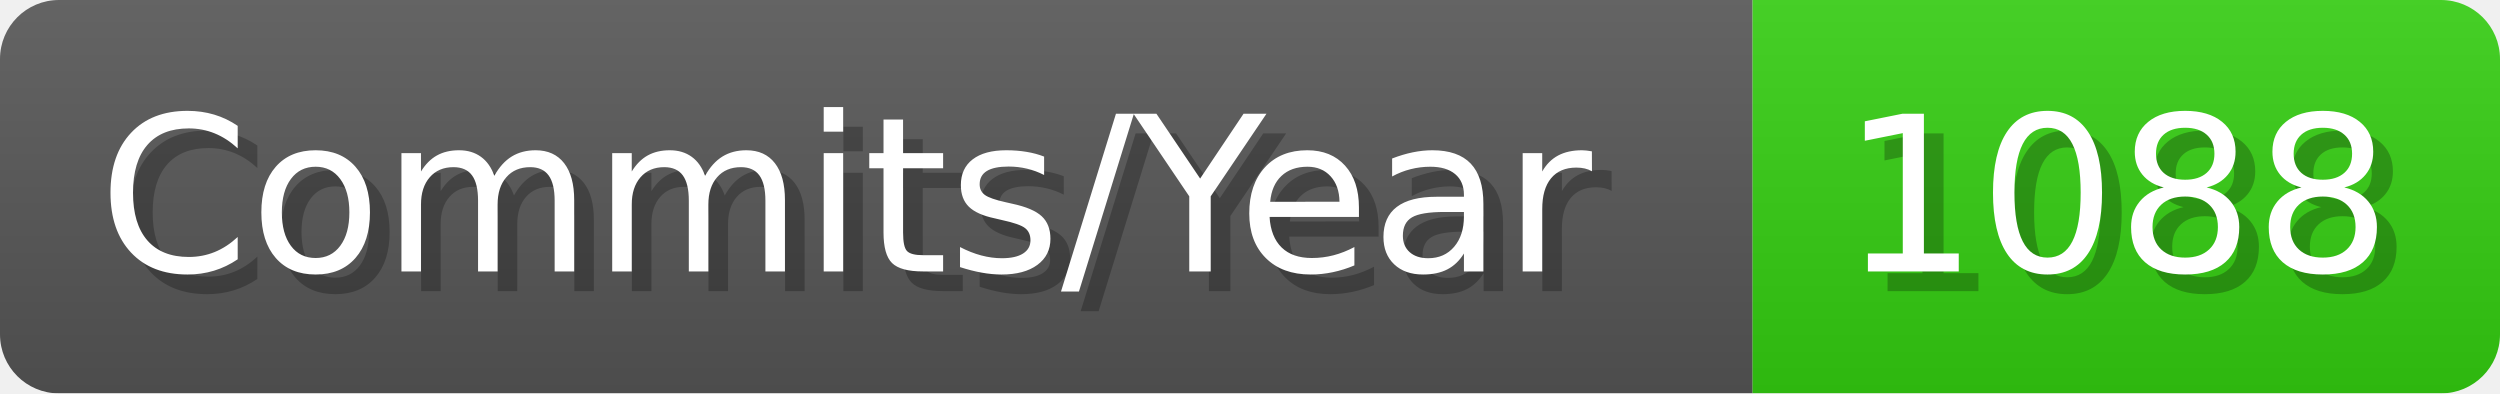
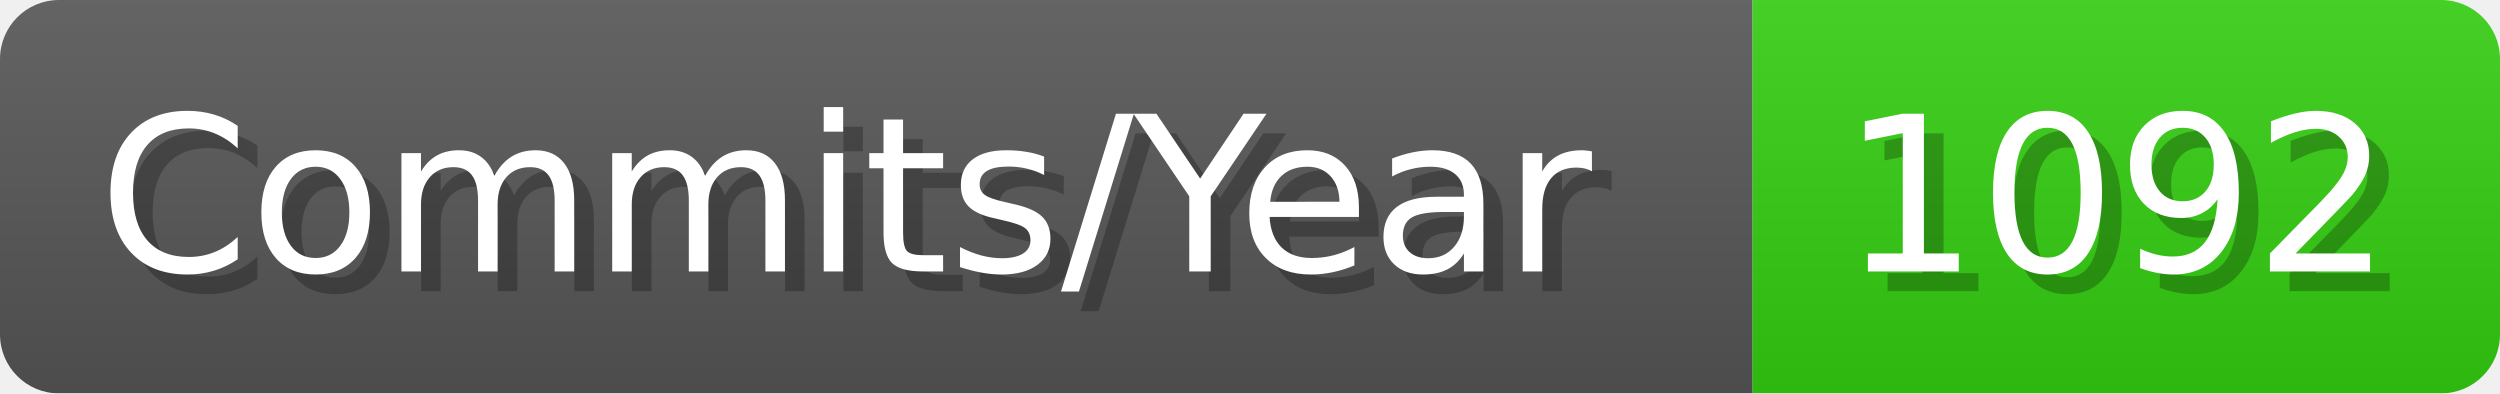
- <svg xmlns="http://www.w3.org/2000/svg" width="127.1" height="20" viewBox="0 0 1271 200" role="img" aria-label="Commits/Year: 1088">
+ <svg xmlns="http://www.w3.org/2000/svg" width="127.1" height="20" viewBox="0 0 1271 200" role="img" aria-label="Commits/Year: 1092">
  <linearGradient id="aUPdi" x2="0" y2="100%">
    <stop offset="0" stop-opacity=".1" stop-color="#EEE" />
    <stop offset="1" stop-opacity=".1" />
  </linearGradient>
  <mask id="WfAiQ">
    <rect width="1271" height="200" rx="30" fill="#FFF" />
  </mask>
  <g mask="url(#WfAiQ)">
    <rect width="891" height="200" fill="#555" />
    <rect width="380" height="200" fill="#3C1" x="891" />
    <rect width="1271" height="200" fill="url(#aUPdi)" />
  </g>
  <g aria-hidden="true" fill="#fff" text-anchor="start" font-family="Verdana,DejaVu Sans,sans-serif" font-size="110">
    <text x="60" y="148" textLength="791" fill="#000" opacity="0.25">Commits/Year</text>
    <text x="50" y="138" textLength="791">Commits/Year</text>
-     <text x="946" y="148" textLength="280" fill="#000" opacity="0.25">1088</text>
-     <text x="936" y="138" textLength="280">1088</text>
+     <text x="946" y="148" textLength="280" fill="#000" opacity="0.25">1092</text>
+     <text x="936" y="138" textLength="280">1092</text>
  </g>
</svg>
